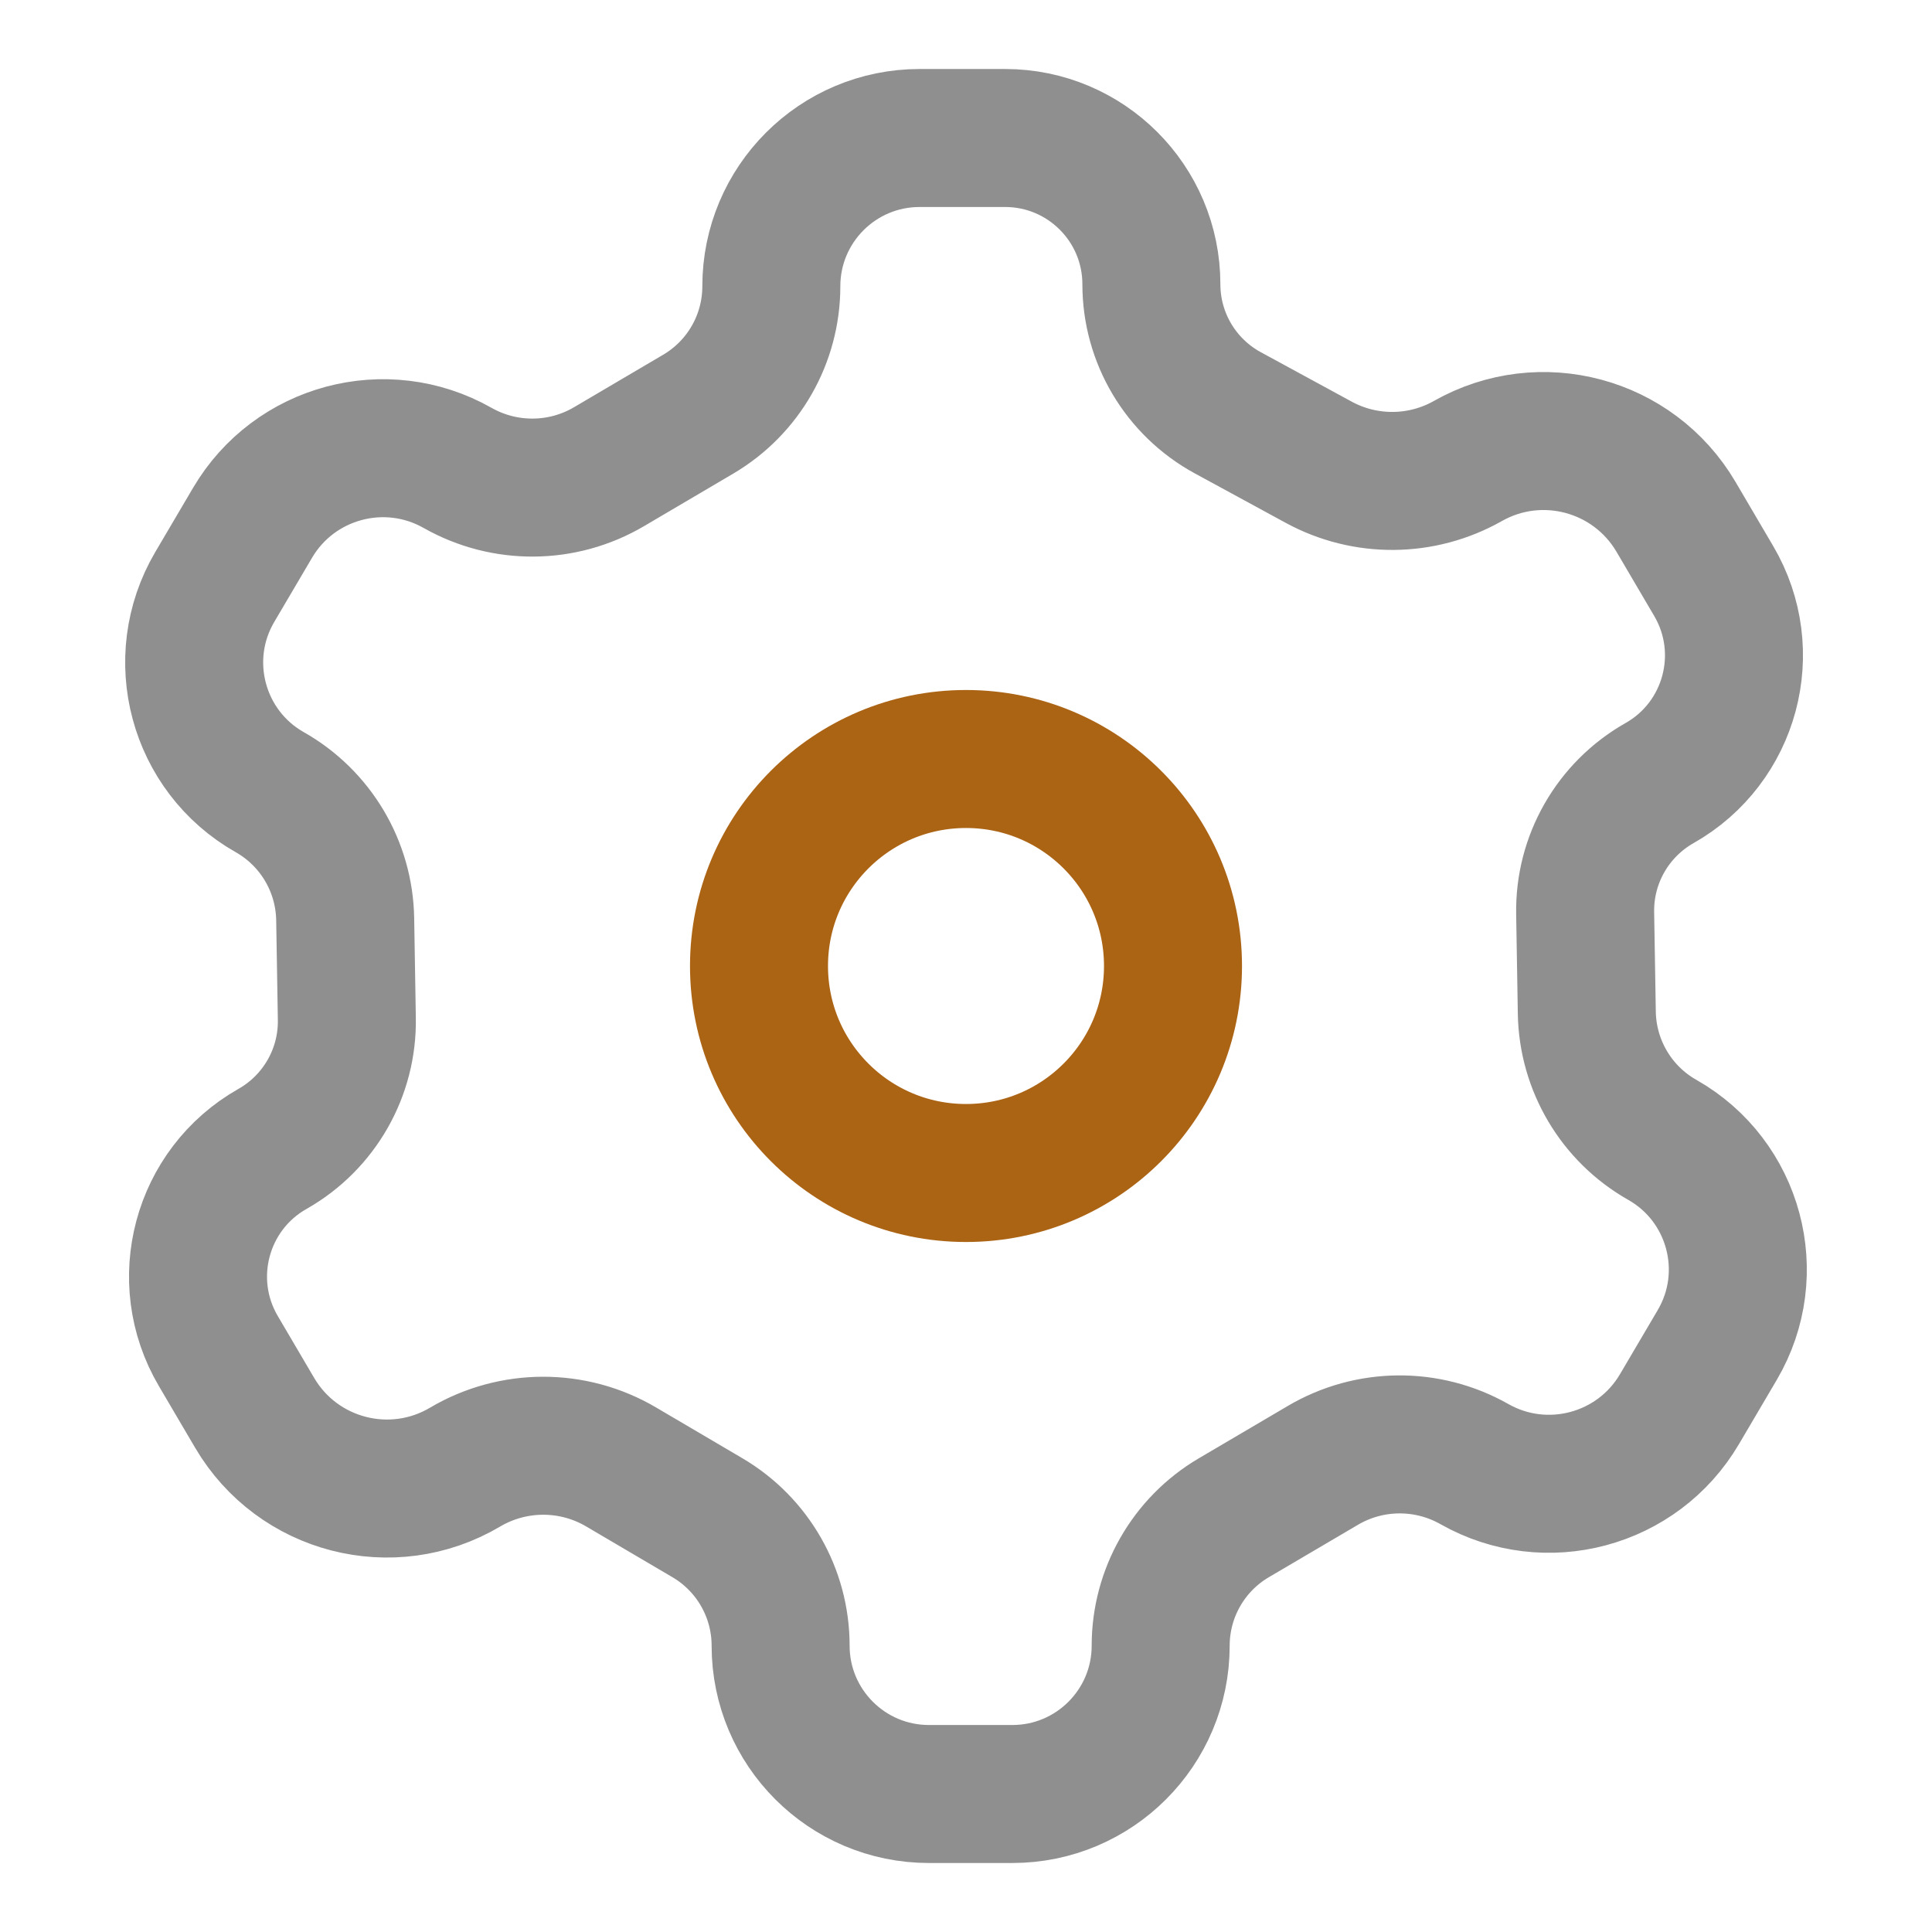
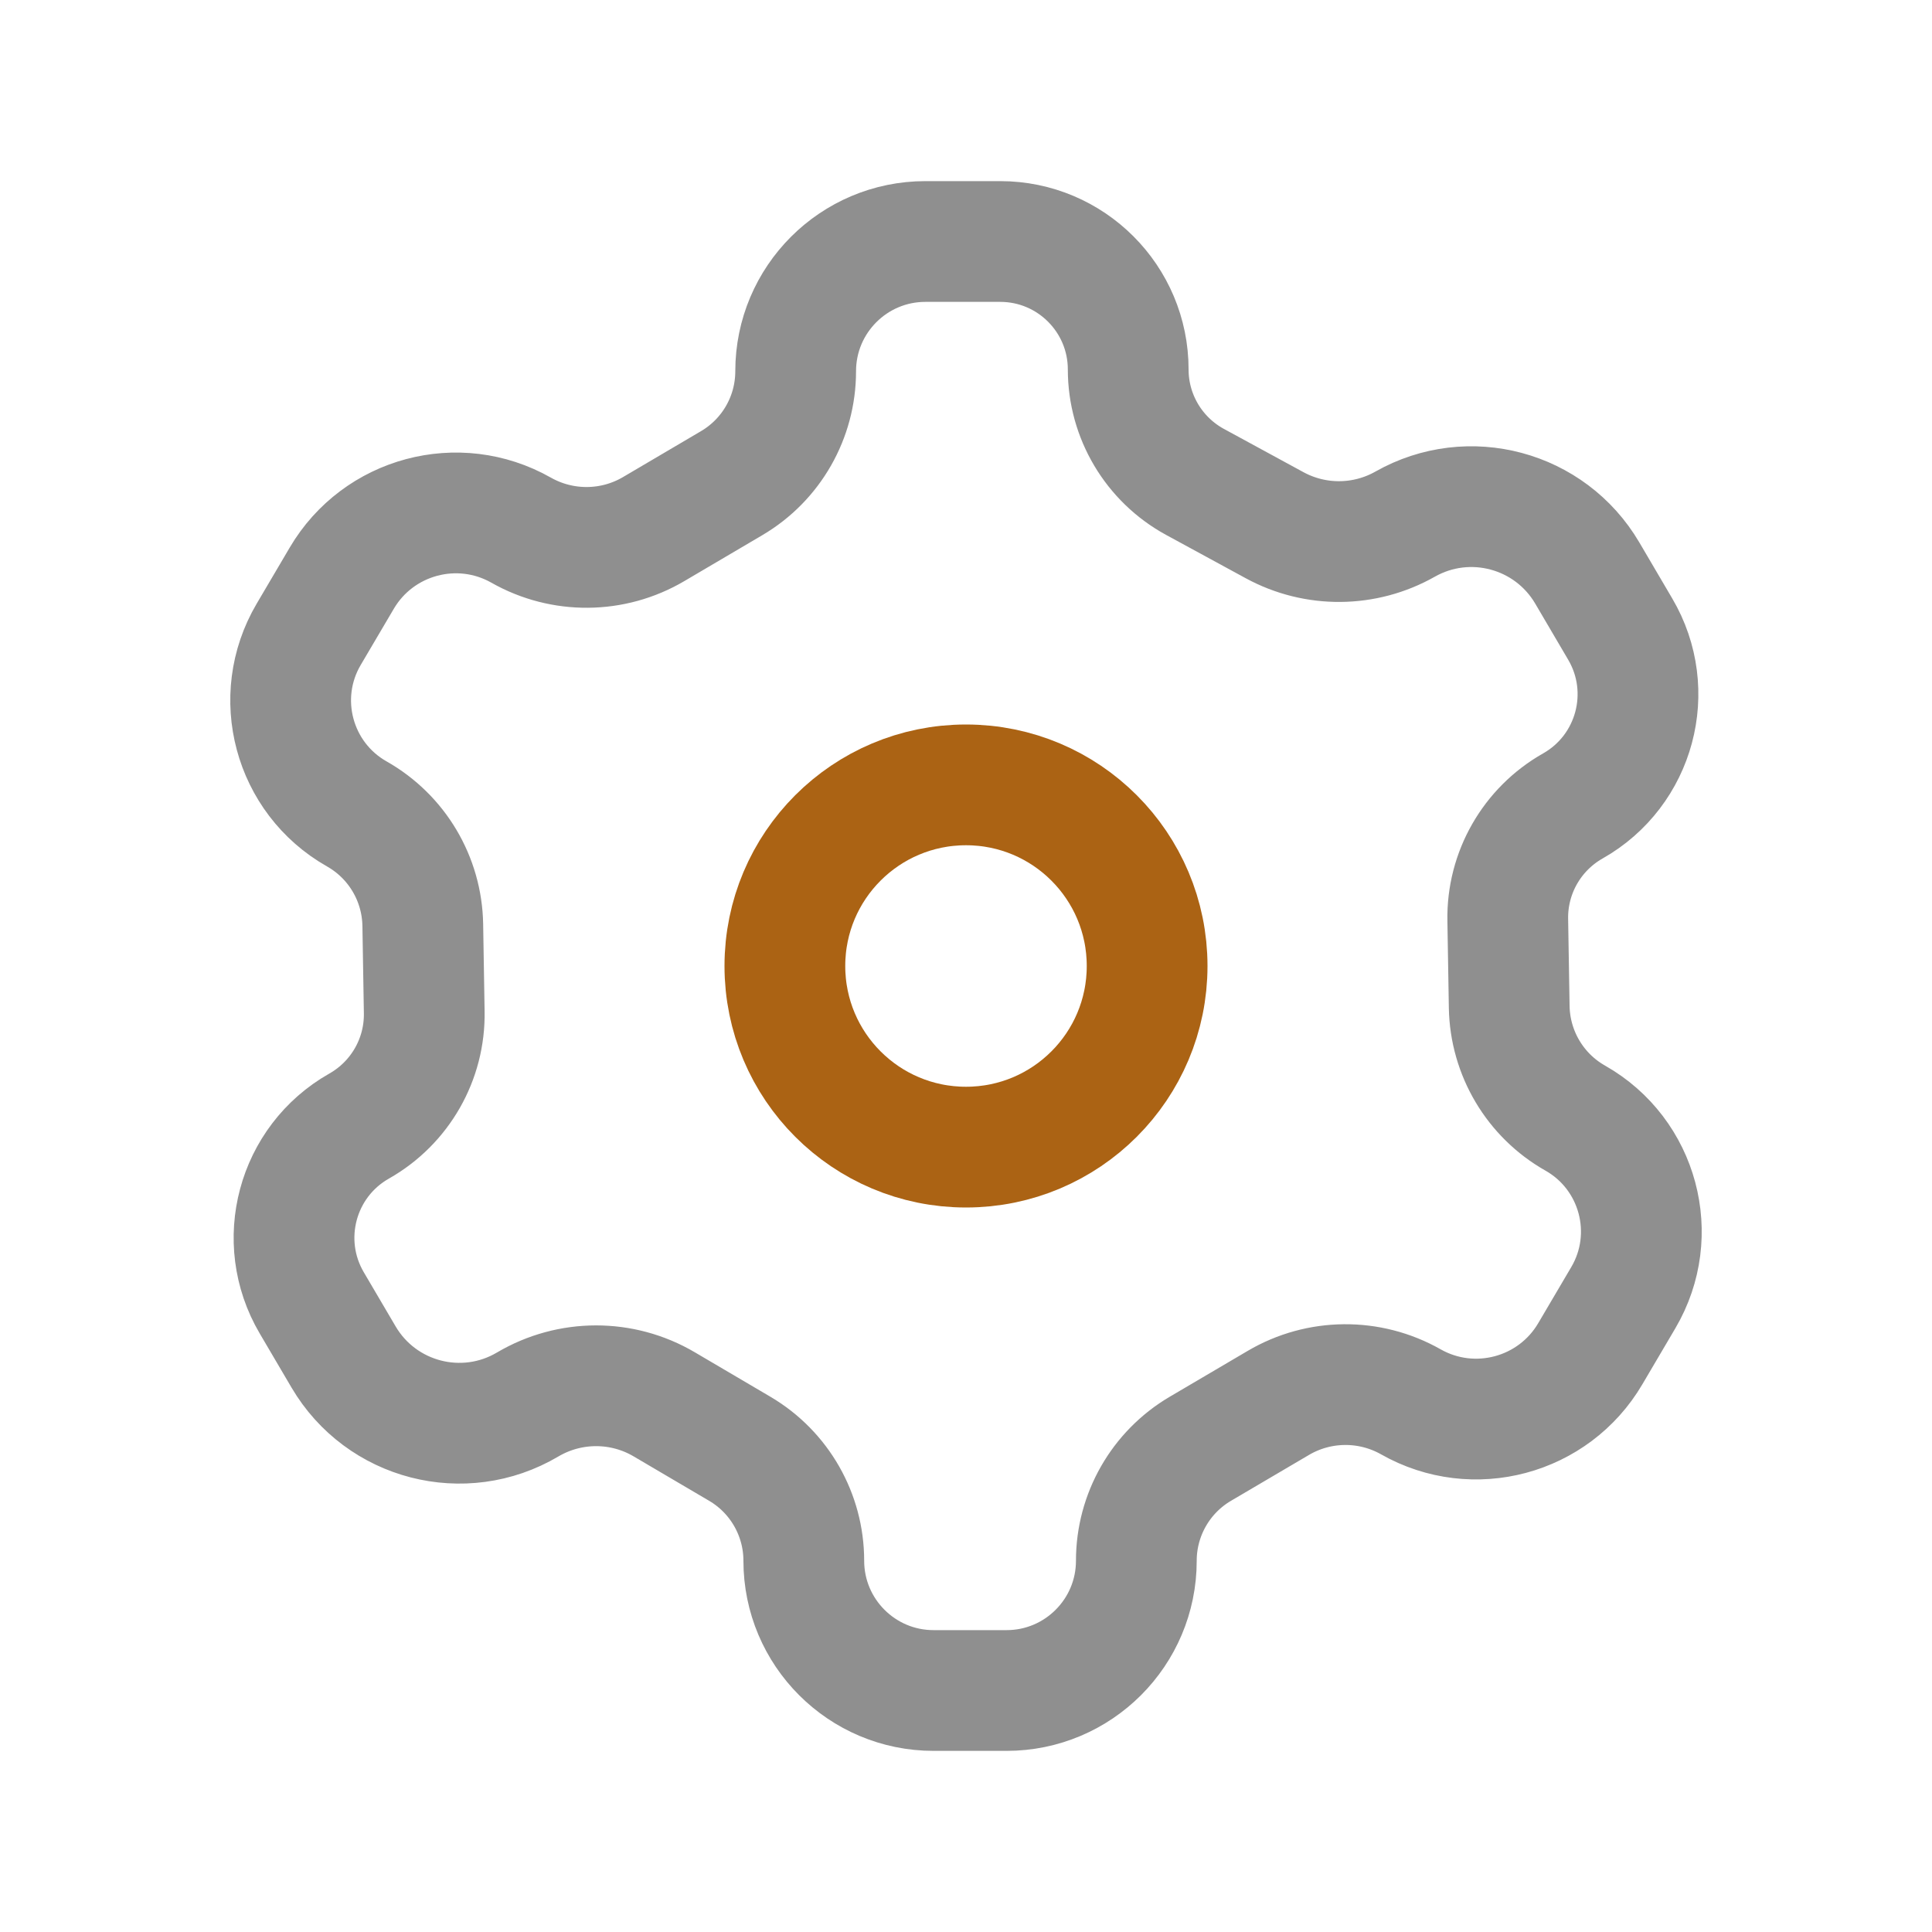
- <svg xmlns="http://www.w3.org/2000/svg" width="20" height="20" viewBox="34.50 505.50 21.00 21.00" fill="none">
+ <svg xmlns="http://www.w3.org/2000/svg" width="24" height="24" viewBox="33.00 504.00 24.00 24.00" fill="none">
  <path d="M45.504 525H44.597C43.707 525 42.985 524.278 42.985 523.388C42.985 522.817 42.683 522.288 42.191 521.998L41.251 521.445C40.728 521.137 40.078 521.138 39.555 521.447C38.761 521.917 37.736 521.653 37.268 520.857L36.873 520.185C36.421 519.417 36.686 518.427 37.462 517.988C37.97 517.7 38.281 517.157 38.27 516.572L38.252 515.49C38.242 514.917 37.93 514.392 37.431 514.11C36.645 513.664 36.376 512.66 36.834 511.881L37.245 511.183C37.7 510.409 38.693 510.143 39.474 510.586C39.986 510.876 40.614 510.871 41.121 510.572L42.089 510.002C42.582 509.712 42.884 509.183 42.884 508.612C42.884 507.722 43.605 507 44.496 507H45.425C46.303 507 47.015 507.712 47.015 508.59C47.015 509.172 47.333 509.707 47.844 509.986L48.833 510.524C49.34 510.8 49.953 510.795 50.455 510.511C51.248 510.062 52.254 510.331 52.717 511.117L53.127 511.815C53.579 512.583 53.314 513.573 52.538 514.012C52.03 514.3 51.719 514.843 51.73 515.428L51.748 516.509C51.758 517.082 52.07 517.608 52.569 517.89C53.355 518.336 53.624 519.34 53.166 520.119L52.755 520.817C52.3 521.591 51.307 521.857 50.526 521.414C50.014 521.124 49.386 521.129 48.879 521.428L47.91 521.998C47.418 522.288 47.116 522.817 47.116 523.388C47.116 524.278 46.394 525 45.504 525Z" stroke-width="1.5" stroke="#8F8F8F" />
  <path d="M47.25 516C47.25 517.243 46.243 518.25 45 518.25C43.757 518.25 42.75 517.243 42.75 516C42.75 514.757 43.757 513.75 45 513.75C46.243 513.75 47.25 514.757 47.25 516Z" stroke-width="1.5" stroke="#AB6314" />
</svg>
